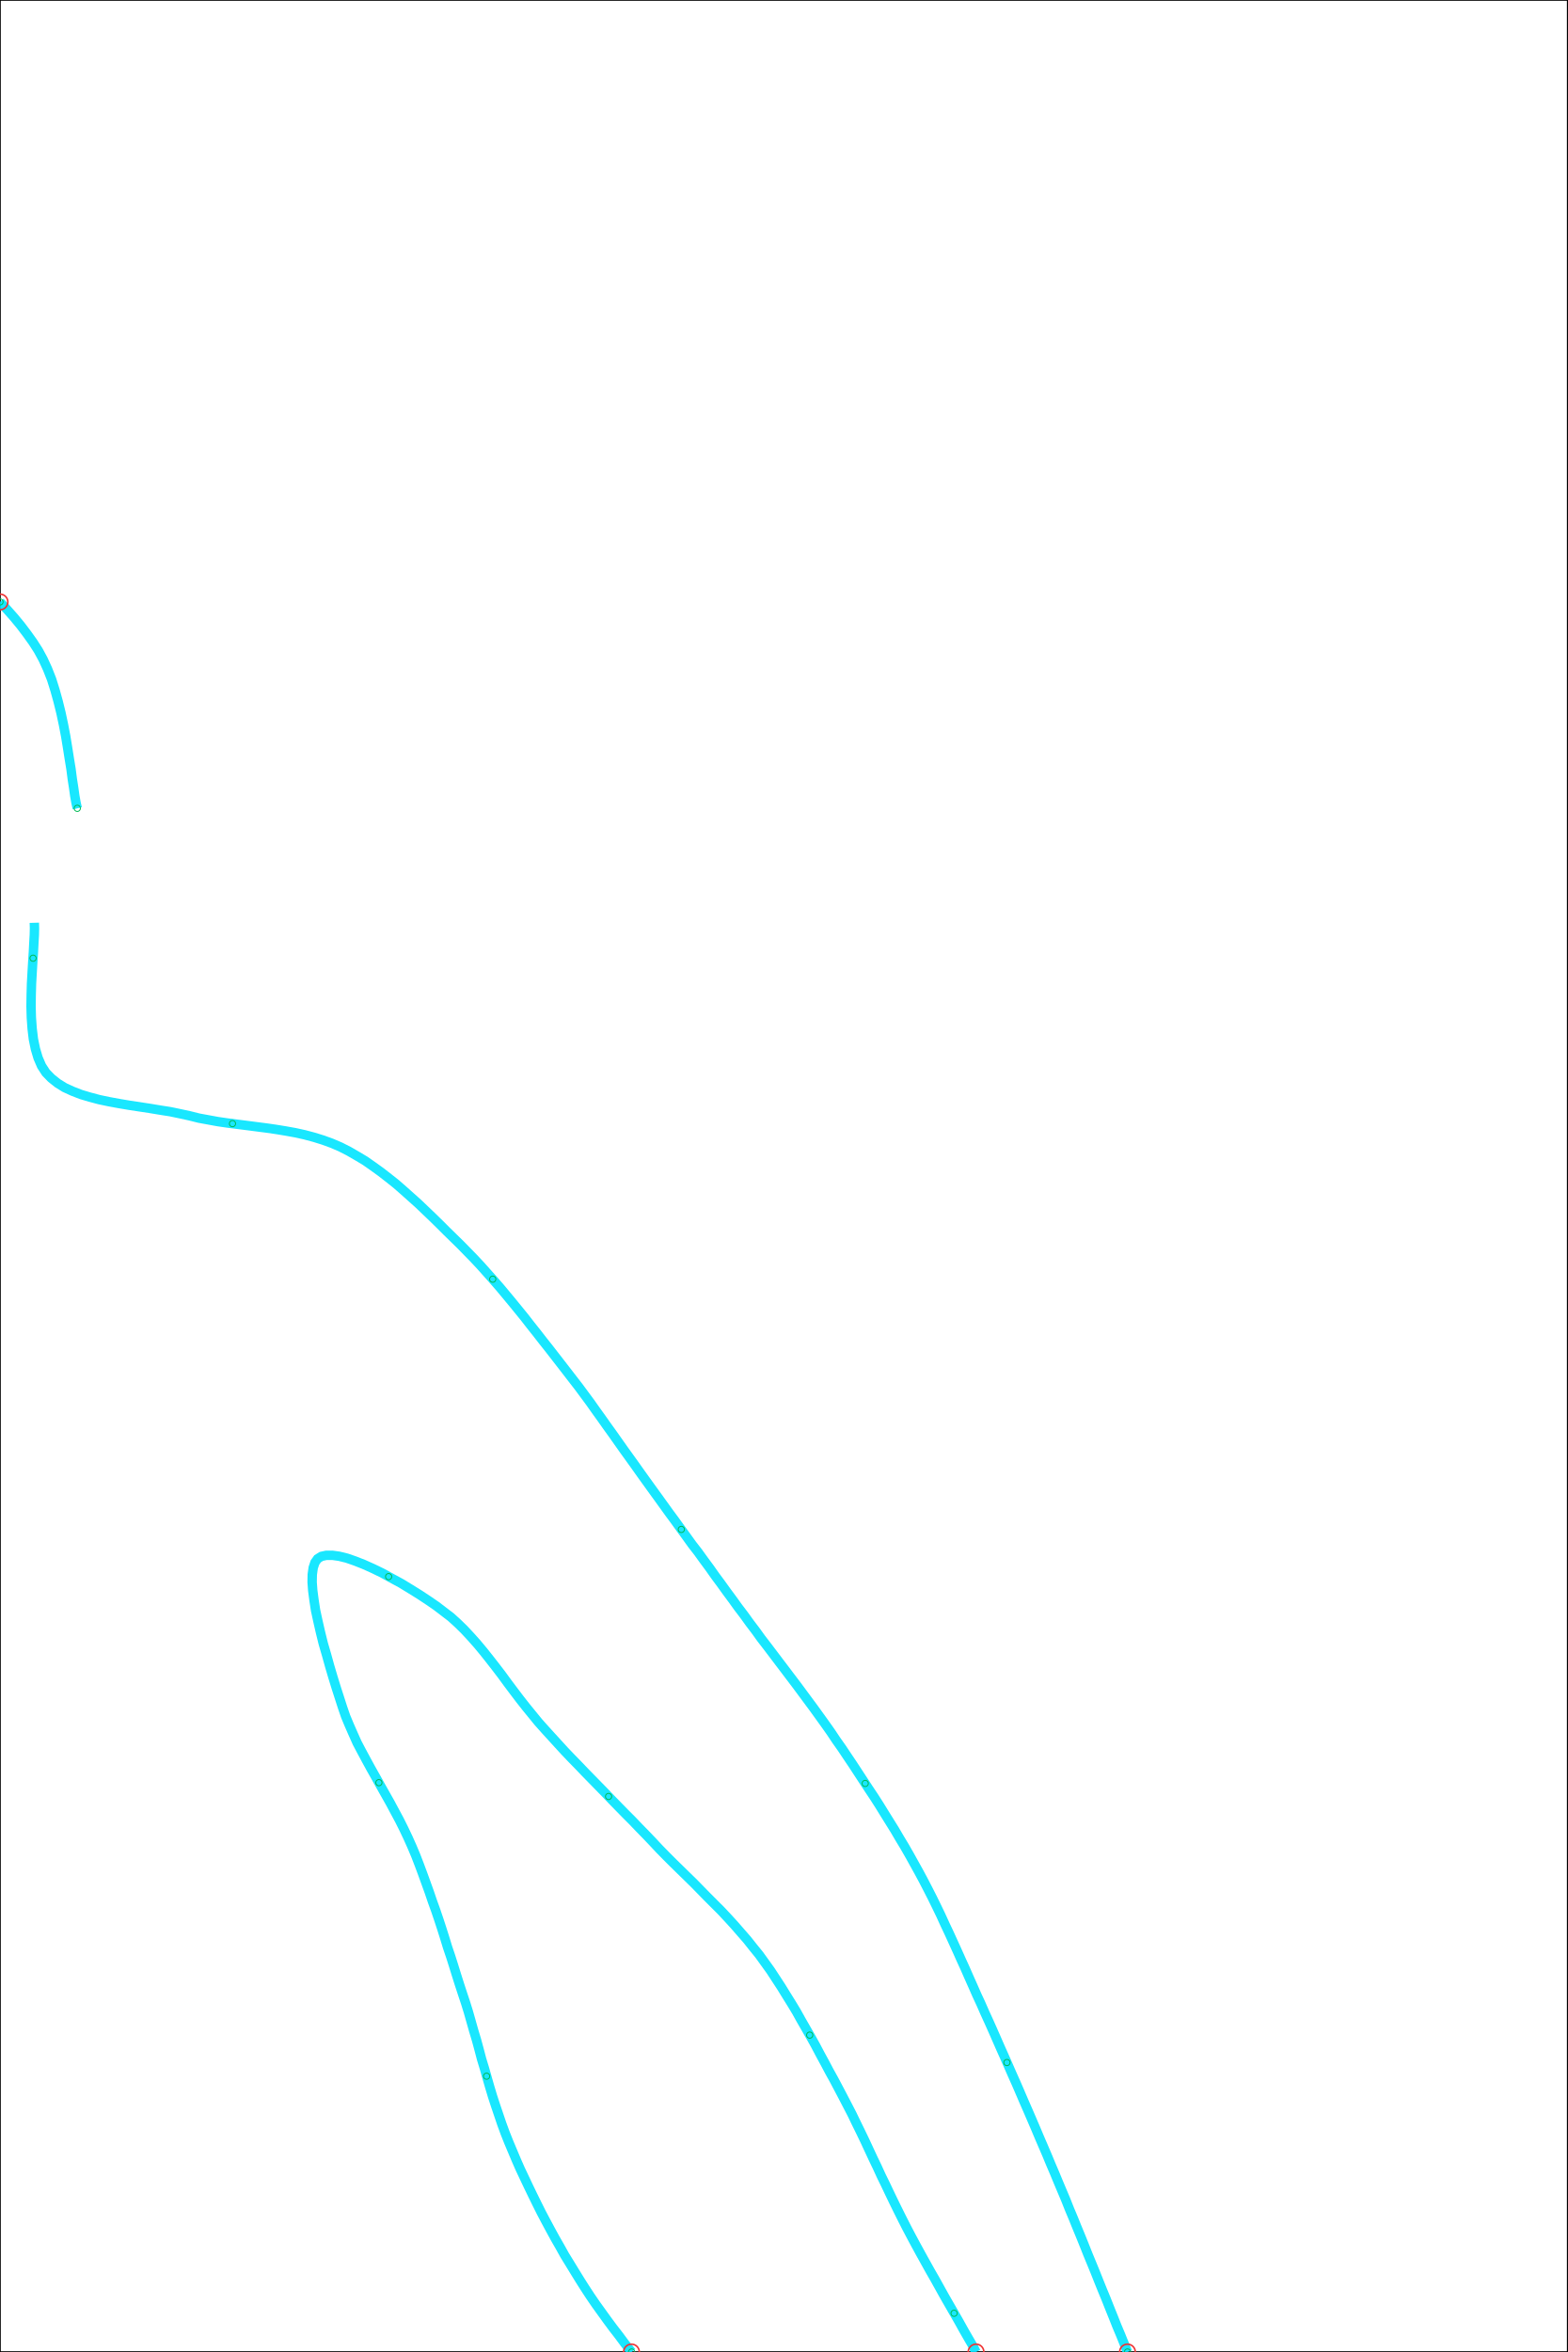
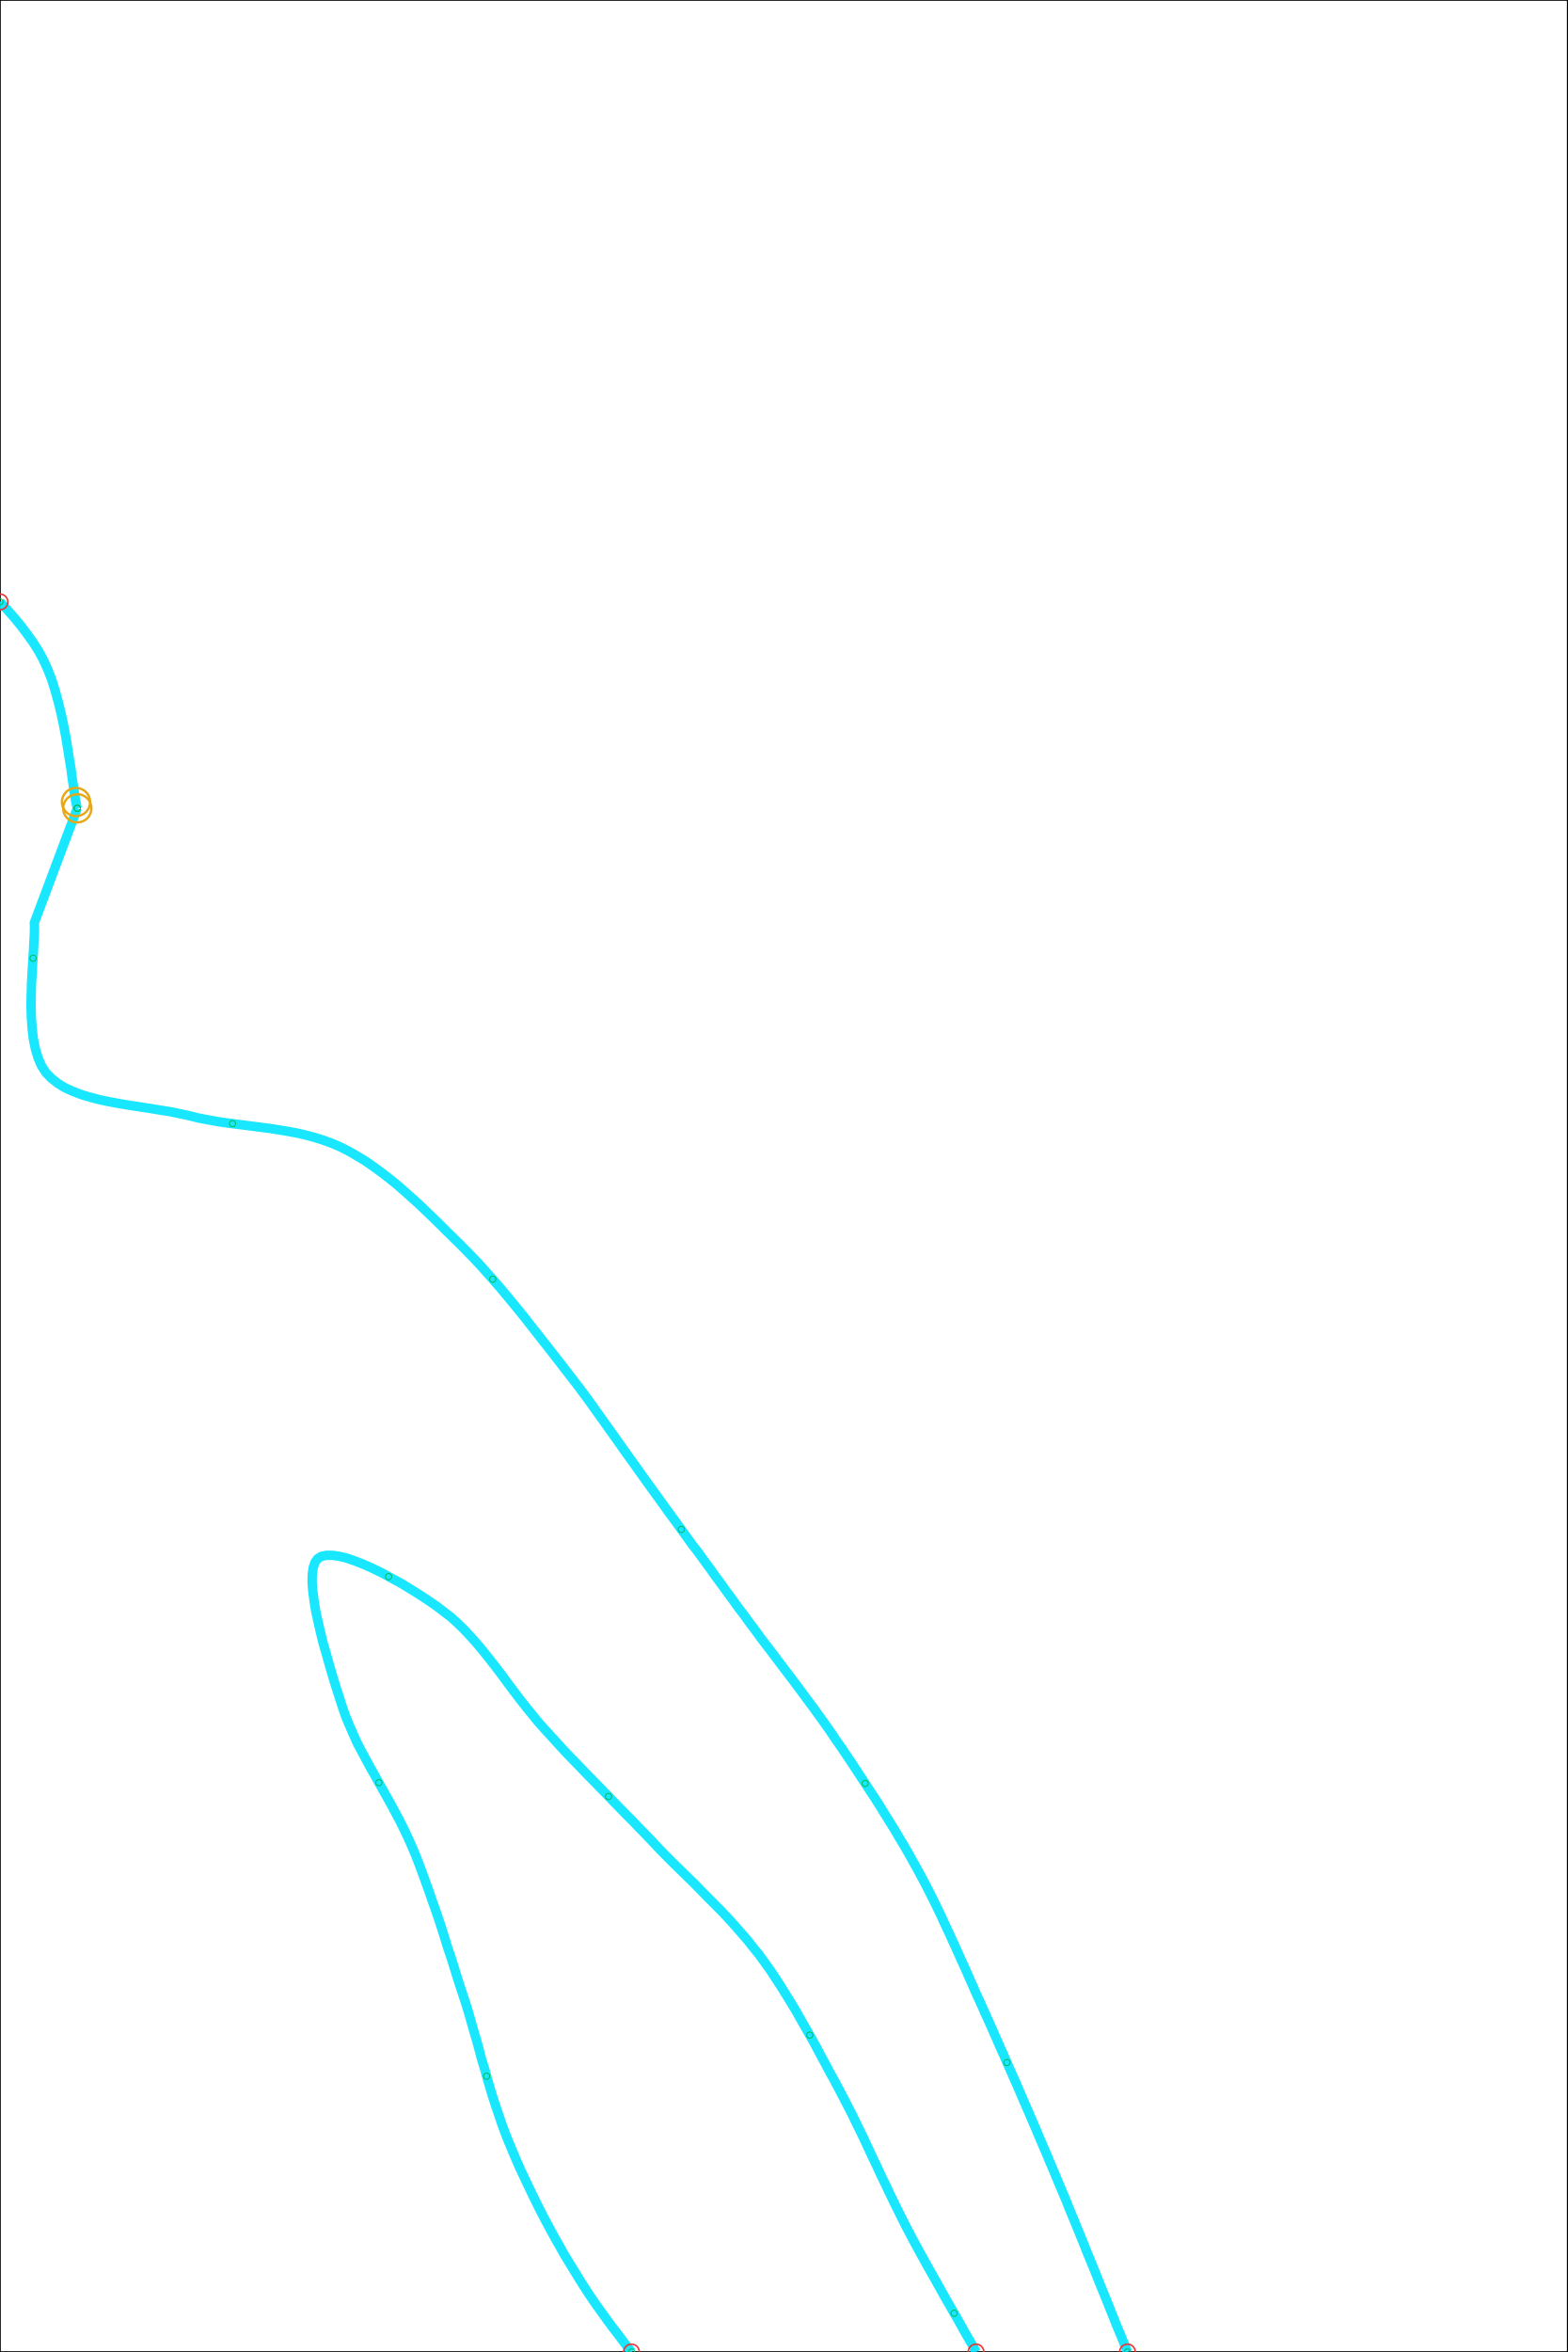
<svg xmlns="http://www.w3.org/2000/svg" width="1000mm" height="1500mm" viewBox="0 0 1000 1500">
  <g id="outline">
    <rect x="0" y="0" width="1000" height="1500" fill="none" stroke="#000" stroke-width="1" />
  </g>
  <g id="channels">
+     <path d="M 49.3 515.5 L 48.5 512.0 L 47.7 507.5 L 47.0 502.5 L 46.1 496.7 L 45.3 490.5 L 44.2 483.8 L 43.1 476.8 L 41.9 469.5 L 40.5 462.2 L 38.9 454.7 L 37.1 447.4 L 35.1 440.2 L 32.9 433.2 L 30.3 426.6 L 27.5 420.5 L 24.4 414.8 L 24.4 414.8 L 21.0 409.5 L 17.2 404.2 L 13.2 398.9 L 8.9 393.7 L 4.3 388.5 L 0.0 383.9" fill="none" stroke="#00e5ff" stroke-width="6.0" stroke-opacity="0.9" />
    <path d="M 402.9 1500.0 L 402.4 1499.4 L 398.5 1494.5 L 394.8 1489.5 L 391.0 1484.6 L 387.3 1479.6 L 383.7 1474.6 L 380.1 1469.6 L 376.6 1464.5 L 373.2 1459.3 L 369.9 1454.1 L 369.9 1454.1 L 366.7 1448.9 L 363.4 1443.5 L 360.2 1438.3 L 357.2 1432.9 L 354.1 1427.5 L 351.1 1422.0 L 348.2 1416.6 L 345.3 1411.1 L 342.5 1405.5 L 339.8 1400.0 L 337.1 1394.4 L 334.4 1388.7 L 331.8 1383.2 L 329.3 1377.5 L 326.9 1371.8 L 324.5 1366.1 L 324.5 1366.1 L 322.2 1360.3 L 320.1 1354.6 L 318.1 1348.7 L 316.1 1342.8 L 314.2 1337.0 L 312.4 1331.0 L 310.7 1325.1 L 309.0 1319.1 L 307.2 1313.2 L 305.6 1307.1 L 304.0 1301.2 L 302.2 1295.2 L 300.5 1289.2 L 298.8 1283.2 L 297.0 1277.4 L 295.0 1271.4 L 295.0 1271.4 L 293.1 1265.6 L 291.2 1259.6 L 289.4 1253.8 L 287.5 1247.8 L 285.5 1241.9 L 283.7 1236.0 L 281.8 1230.0 L 279.9 1224.2 L 277.9 1218.3 L 275.8 1212.5 L 273.8 1206.6 L 271.7 1200.8 L 269.6 1195.0 L 267.4 1189.1 L 265.2 1183.4 L 262.8 1177.7 L 262.8 1177.7 L 260.3 1172.1 L 257.6 1166.4 L 254.8 1160.8 L 251.9 1155.4 L 248.9 1149.8 L 245.8 1144.3 L 242.7 1138.8 L 239.7 1133.4 L 236.6 1127.9 L 233.6 1122.4 L 230.7 1117.0 L 227.8 1111.5 L 225.3 1105.9 L 222.8 1100.2 L 220.5 1094.7 L 218.5 1088.9 L 218.5 1088.9 L 216.6 1083.0 L 214.5 1076.5 L 212.4 1069.7 L 210.3 1062.6 L 208.3 1055.4 L 206.2 1048.2 L 204.4 1040.9 L 202.8 1033.9 L 201.3 1027.0 L 200.3 1020.5 L 199.5 1014.4 L 199.1 1009.0 L 199.2 1004.1 L 199.8 999.8 L 200.9 996.5 L 202.6 994.1 L 202.6 994.1 L 205.0 992.6 L 208.2 991.9 L 212.0 991.9 L 216.3 992.5 L 221.2 993.7 L 226.4 995.5 L 232.0 997.7 L 237.8 1000.3 L 243.8 1003.2 L 249.8 1006.5 L 255.9 1009.8 L 261.8 1013.4 L 267.6 1017.0 L 273.2 1020.7 L 278.3 1024.2 L 283.0 1027.8 L 283.0 1027.8 L 287.6 1031.3 L 291.9 1035.2 L 296.1 1039.3 L 300.2 1043.7 L 304.3 1048.3 L 308.3 1053.1 L 312.2 1058.0 L 316.1 1063.0 L 320.0 1068.1 L 323.8 1073.3 L 327.7 1078.5 L 331.5 1083.5 L 335.5 1088.6 L 339.5 1093.5 L 343.5 1098.4 L 347.7 1103.1 L 347.7 1103.1 L 351.8 1107.6 L 356.0 1112.2 L 360.2 1116.8 L 364.5 1121.3 L 368.8 1125.7 L 373.1 1130.2 L 377.4 1134.6 L 381.7 1139.0 L 386.1 1143.5 L 390.4 1148.0 L 394.7 1152.4 L 399.0 1156.8 L 403.4 1161.2 L 407.7 1165.7 L 412.0 1170.1 L 416.3 1174.6 L 416.3 1174.6 L 420.6 1179.2 L 424.9 1183.6 L 429.3 1188.0 L 433.7 1192.3 L 438.2 1196.7 L 442.6 1201.0 L 447.0 1205.5 L 451.3 1209.9 L 455.7 1214.3 L 460.1 1218.7 L 464.3 1223.2 L 468.5 1227.8 L 472.5 1232.4 L 476.6 1237.1 L 480.4 1241.9 L 484.3 1246.7 L 484.3 1246.7 L 487.9 1251.7 L 491.5 1256.7 L 494.9 1261.9 L 498.3 1267.1 L 501.5 1272.3 L 504.8 1277.6 L 508.0 1282.9 L 511.0 1288.3 L 514.1 1293.7 L 517.2 1299.1 L 520.2 1304.5 L 523.1 1310.0 L 526.1 1315.5 L 529.0 1321.0 L 532.0 1326.4 L 534.9 1331.9 L 534.9 1331.9 L 537.8 1337.4 L 540.6 1342.8 L 543.5 1348.4 L 546.2 1354.0 L 548.9 1359.5 L 551.6 1365.1 L 554.2 1370.7 L 556.8 1376.3 L 559.5 1381.9 L 562.1 1387.6 L 564.8 1393.1 L 567.5 1398.8 L 570.2 1404.4 L 572.9 1409.9 L 575.7 1415.5 L 578.5 1421.0 L 578.5 1421.0 L 581.4 1426.5 L 584.3 1431.9 L 587.3 1437.4 L 590.3 1442.8 L 593.3 1448.2 L 596.4 1453.6 L 599.4 1459.0 L 602.4 1464.4 L 605.5 1469.8 L 608.6 1475.2 L 611.7 1480.6 L 614.7 1486.0 L 617.8 1491.4 L 620.9 1496.7 L 622.6 1500.0" fill="none" stroke="#00e5ff" stroke-width="6.0" stroke-opacity="0.9" />
-     <path d="M 719.2 1500.0 L 717.2 1495.0 L 714.9 1489.3 L 712.5 1483.6 L 710.2 1477.8 L 707.9 1472.1 L 705.6 1466.3 L 705.6 1466.3 L 703.2 1460.5 L 700.9 1454.8 L 698.6 1449.0 L 696.3 1443.4 L 693.9 1437.6 L 691.6 1431.8 L 689.3 1426.1 L 686.9 1420.3 L 684.6 1414.6 L 682.2 1408.9 L 679.9 1403.1 L 677.5 1397.4 L 675.1 1391.7 L 672.7 1385.9 L 670.3 1380.3 L 667.9 1374.5 L 667.9 1374.5 L 665.5 1368.9 L 663.0 1363.1 L 660.6 1357.4 L 658.2 1351.8 L 655.7 1346.0 L 653.2 1340.3 L 650.8 1334.7 L 648.3 1328.9 L 645.8 1323.3 L 643.3 1317.6 L 640.8 1311.9 L 638.3 1306.3 L 635.8 1300.6 L 633.3 1294.9 L 630.8 1289.3 L 628.2 1283.6 L 628.2 1283.6 L 625.7 1277.9 L 623.1 1272.3 L 620.6 1266.6 L 618.1 1261.0 L 615.6 1255.3 L 613.0 1249.6 L 610.5 1244.0 L 607.9 1238.3 L 605.3 1232.6 L 602.7 1227.1 L 600.1 1221.4 L 597.4 1215.8 L 594.7 1210.3 L 591.9 1204.8 L 589.0 1199.2 L 586.1 1193.8 L 586.1 1193.8 L 583.1 1188.4 L 580.1 1183.0 L 577.0 1177.6 L 573.8 1172.3 L 570.7 1167.0 L 567.4 1161.7 L 564.1 1156.4 L 560.9 1151.2 L 557.5 1145.9 L 554.1 1140.8 L 550.7 1135.6 L 547.3 1130.4 L 543.9 1125.2 L 540.4 1120.0 L 537.0 1114.9 L 533.4 1109.8 L 533.4 1109.8 L 530.0 1104.7 L 526.4 1099.6 L 522.8 1094.6 L 519.2 1089.6 L 515.5 1084.6 L 511.8 1079.6 L 508.1 1074.6 L 504.3 1069.6 L 500.6 1064.7 L 496.8 1059.7 L 493.1 1054.8 L 489.3 1049.8 L 485.6 1045.0 L 482.0 1040.0 L 478.2 1035.0 L 474.6 1030.0 L 474.6 1030.0 L 470.8 1025.0 L 467.2 1020.0 L 463.5 1015.0 L 459.9 1010.0 L 456.2 1005.0 L 452.6 999.9 L 448.9 994.9 L 445.3 989.9 L 441.5 985.0 L 437.9 980.0 L 434.2 974.9 L 430.6 969.9 L 426.9 964.9 L 423.3 959.9 L 419.7 954.9 L 416.0 949.8 L 416.0 949.8 L 412.4 944.8 L 408.8 939.8 L 405.2 934.7 L 401.6 929.7 L 398.0 924.7 L 394.4 919.6 L 390.8 914.5 L 387.2 909.5 L 383.6 904.4 L 380.0 899.4 L 376.4 894.3 L 372.7 889.3 L 369.0 884.3 L 365.2 879.4 L 361.5 874.6 L 357.7 869.7 L 357.7 869.7 L 353.9 864.8 L 350.1 859.9 L 346.2 855.0 L 342.4 850.1 L 338.5 845.2 L 334.7 840.3 L 330.8 835.5 L 326.8 830.6 L 322.9 825.9 L 318.9 821.1 L 314.8 816.4 L 310.7 811.8 L 306.6 807.2 L 302.3 802.6 L 298.0 798.2 L 293.7 793.8 L 293.7 793.8 L 289.3 789.5 L 284.9 785.2 L 280.5 780.8 L 275.9 776.3 L 271.3 771.9 L 266.8 767.6 L 262.1 763.4 L 257.4 759.2 L 252.7 755.1 L 247.8 751.2 L 242.9 747.4 L 237.9 743.8 L 232.9 740.3 L 227.7 737.2 L 222.5 734.2 L 217.2 731.5 L 217.2 731.5 L 211.6 729.1 L 206.1 727.1 L 200.3 725.3 L 194.3 723.7 L 188.4 722.4 L 182.3 721.3 L 176.2 720.3 L 170.0 719.4 L 163.8 718.6 L 157.6 717.8 L 151.3 717.0 L 145.1 716.2 L 138.9 715.3 L 132.9 714.2 L 126.9 713.1 L 120.9 711.6 L 120.9 711.6 L 114.9 710.3 L 108.7 709.0 L 102.3 708.0 L 95.7 706.9 L 89.1 705.9 L 82.5 704.9 L 76.0 703.8 L 69.5 702.6 L 63.3 701.3 L 57.3 699.7 L 51.6 698.0 L 46.2 695.9 L 41.2 693.6 L 36.7 690.8 L 32.7 687.6 L 29.3 684.1 L 29.3 684.1 L 26.5 679.8 L 24.3 674.7 L 22.6 669.0 L 21.3 662.7 L 20.5 656.0 L 20.0 649.0 L 19.8 641.8 L 19.9 634.6 L 20.1 627.4 L 20.5 620.2 L 20.9 613.5 L 21.3 607.2 L 21.6 601.4 L 21.9 596.2 L 22.0 591.9 L 21.9 588.5" fill="none" stroke="#00e5ff" stroke-width="6.0" stroke-opacity="0.9" />
-     <path d="M 49.3 515.5 L 48.5 512.0 L 47.7 507.5 L 47.0 502.5 L 46.1 496.7 L 45.3 490.5 L 44.2 483.8 L 43.1 476.8 L 41.9 469.5 L 40.5 462.2 L 38.9 454.7 L 37.1 447.4 L 35.1 440.2 L 32.9 433.2 L 30.3 426.6 L 27.5 420.5 L 24.4 414.8 L 24.4 414.8 L 21.0 409.5 L 17.2 404.2 L 13.2 398.9 L 8.9 393.7 L 4.3 388.5 L 0.0 383.9" fill="none" stroke="#00e5ff" stroke-width="6.0" stroke-opacity="0.9" />
+     <path d="M 719.2 1500.0 L 717.2 1495.0 L 714.9 1489.3 L 712.5 1483.6 L 710.2 1477.8 L 707.9 1472.1 L 705.6 1466.3 L 705.6 1466.3 L 703.2 1460.5 L 700.9 1454.8 L 698.6 1449.0 L 696.3 1443.4 L 693.9 1437.6 L 691.6 1431.8 L 689.3 1426.1 L 686.9 1420.3 L 684.6 1414.6 L 682.2 1408.9 L 679.9 1403.1 L 677.5 1397.4 L 675.1 1391.7 L 672.7 1385.9 L 670.3 1380.3 L 667.9 1374.5 L 667.9 1374.5 L 665.5 1368.9 L 663.0 1363.1 L 660.6 1357.4 L 658.2 1351.8 L 655.7 1346.0 L 653.2 1340.3 L 650.8 1334.7 L 648.3 1328.9 L 645.8 1323.3 L 643.3 1317.6 L 640.8 1311.9 L 638.3 1306.3 L 635.8 1300.6 L 633.3 1294.9 L 630.8 1289.3 L 628.2 1283.6 L 628.2 1283.6 L 625.7 1277.9 L 623.1 1272.3 L 620.6 1266.6 L 618.1 1261.0 L 615.6 1255.3 L 613.0 1249.6 L 610.5 1244.0 L 607.9 1238.3 L 605.3 1232.6 L 602.7 1227.1 L 600.1 1221.4 L 597.4 1215.8 L 594.7 1210.3 L 591.9 1204.8 L 589.0 1199.2 L 586.1 1193.8 L 586.1 1193.8 L 583.1 1188.4 L 580.1 1183.0 L 577.0 1177.6 L 573.8 1172.3 L 570.7 1167.0 L 567.4 1161.7 L 564.1 1156.4 L 560.9 1151.2 L 557.5 1145.9 L 554.1 1140.8 L 550.7 1135.6 L 547.3 1130.4 L 543.9 1125.2 L 540.4 1120.0 L 537.0 1114.9 L 533.4 1109.8 L 533.4 1109.8 L 530.0 1104.7 L 526.4 1099.6 L 522.8 1094.6 L 519.2 1089.6 L 515.5 1084.6 L 511.8 1079.6 L 508.1 1074.6 L 504.3 1069.6 L 500.6 1064.7 L 496.8 1059.7 L 493.1 1054.8 L 489.3 1049.8 L 485.6 1045.0 L 482.0 1040.0 L 478.2 1035.0 L 474.6 1030.0 L 474.6 1030.0 L 470.8 1025.0 L 467.2 1020.0 L 463.5 1015.0 L 459.9 1010.0 L 456.2 1005.0 L 452.6 999.9 L 448.9 994.9 L 445.3 989.9 L 441.5 985.0 L 437.9 980.0 L 434.2 974.9 L 430.6 969.9 L 426.9 964.9 L 423.3 959.9 L 419.7 954.9 L 416.0 949.8 L 416.0 949.8 L 412.4 944.8 L 408.8 939.8 L 405.2 934.7 L 401.6 929.7 L 398.0 924.7 L 394.4 919.6 L 390.8 914.5 L 387.2 909.5 L 383.6 904.4 L 380.0 899.4 L 376.4 894.3 L 372.7 889.3 L 369.0 884.3 L 365.2 879.4 L 361.5 874.6 L 357.7 869.7 L 357.7 869.7 L 353.9 864.8 L 350.1 859.9 L 346.2 855.0 L 342.4 850.1 L 338.5 845.2 L 334.7 840.3 L 330.8 835.5 L 326.8 830.6 L 322.9 825.9 L 318.9 821.1 L 314.8 816.4 L 310.7 811.8 L 306.6 807.2 L 302.3 802.6 L 298.0 798.2 L 293.7 793.8 L 293.7 793.8 L 289.3 789.5 L 284.9 785.2 L 280.5 780.8 L 275.9 776.3 L 271.3 771.9 L 266.8 767.6 L 262.1 763.4 L 257.4 759.2 L 252.7 755.1 L 247.8 751.2 L 242.9 747.4 L 237.9 743.8 L 232.9 740.3 L 227.7 737.2 L 222.5 734.2 L 217.2 731.5 L 217.2 731.5 L 211.6 729.1 L 206.1 727.1 L 200.3 725.3 L 194.3 723.7 L 188.4 722.4 L 182.3 721.3 L 176.2 720.3 L 170.0 719.4 L 163.8 718.6 L 157.6 717.8 L 151.3 717.0 L 145.1 716.2 L 138.9 715.3 L 132.9 714.2 L 126.9 713.1 L 120.9 711.6 L 120.9 711.6 L 114.9 710.3 L 108.7 709.0 L 102.3 708.0 L 95.7 706.9 L 89.1 705.9 L 82.5 704.9 L 76.0 703.8 L 69.5 702.6 L 63.3 701.3 L 57.3 699.7 L 51.6 698.0 L 46.2 695.9 L 41.2 693.6 L 36.7 690.8 L 32.7 687.6 L 29.3 684.1 L 29.3 684.1 L 26.5 679.8 L 24.3 674.7 L 22.6 669.0 L 21.3 662.7 L 20.5 656.0 L 20.0 649.0 L 19.8 641.8 L 19.9 634.6 L 20.1 627.4 L 20.5 620.2 L 20.9 613.5 L 21.3 607.2 L 21.6 601.4 L 21.9 596.2 L 22.0 591.9 L 21.9 588.5 L 49.3 515.5" fill="none" stroke="#00e5ff" stroke-width="6.0" stroke-opacity="0.9" />
  </g>
  <g id="clips">
+     <circle cx="49.3" cy="515.5" r="2" fill="none" stroke="#0b5" stroke-width="0.6" />
+     <circle cx="0.0" cy="383.9" r="2" fill="none" stroke="#0b5" stroke-width="0.6" />
    <circle cx="402.9" cy="1500.0" r="2" fill="none" stroke="#0b5" stroke-width="0.6" />
    <circle cx="310.4" cy="1324.1" r="2" fill="none" stroke="#0b5" stroke-width="0.6" />
    <circle cx="241.7" cy="1136.9" r="2" fill="none" stroke="#0b5" stroke-width="0.6" />
    <circle cx="247.9" cy="1005.5" r="2" fill="none" stroke="#0b5" stroke-width="0.6" />
    <circle cx="388.2" cy="1145.7" r="2" fill="none" stroke="#0b5" stroke-width="0.6" />
    <circle cx="516.5" cy="1297.9" r="2" fill="none" stroke="#0b5" stroke-width="0.6" />
    <circle cx="608.6" cy="1475.3" r="2" fill="none" stroke="#0b5" stroke-width="0.6" />
    <circle cx="719.2" cy="1500.0" r="2" fill="none" stroke="#0b5" stroke-width="0.6" />
    <circle cx="642.3" cy="1315.4" r="2" fill="none" stroke="#0b5" stroke-width="0.6" />
    <circle cx="551.9" cy="1137.4" r="2" fill="none" stroke="#0b5" stroke-width="0.6" />
    <circle cx="434.6" cy="975.4" r="2" fill="none" stroke="#0b5" stroke-width="0.6" />
    <circle cx="314.3" cy="815.8" r="2" fill="none" stroke="#0b5" stroke-width="0.6" />
    <circle cx="148.3" cy="716.6" r="2" fill="none" stroke="#0b5" stroke-width="0.6" />
    <circle cx="21.1" cy="611.1" r="2" fill="none" stroke="#0b5" stroke-width="0.6" />
    <circle cx="49.3" cy="515.5" r="2" fill="none" stroke="#0b5" stroke-width="0.6" />
-     <circle cx="0.0" cy="383.9" r="2" fill="none" stroke="#0b5" stroke-width="0.6" />
  </g>
  <g id="power">
    <circle cx="402.8" cy="1500.0" r="5" fill="none" stroke="#e33" stroke-width="1" />
    <circle cx="622.6" cy="1500.0" r="5" fill="none" stroke="#e33" stroke-width="1" />
    <circle cx="719.2" cy="1500.0" r="5" fill="none" stroke="#e33" stroke-width="1" />
    <circle cx="0.0" cy="383.9" r="5" fill="none" stroke="#e33" stroke-width="1" />
  </g>
-   <g id="bridges" />
+   <g id="bridges">
+     <circle cx="49.3" cy="515.5" r="9" fill="none" stroke="#e6a817" stroke-width="1.5" />
+     <circle cx="48.5" cy="511.5" r="9" fill="none" stroke="#e6a817" stroke-width="1.5" />
+   </g>
</svg>
